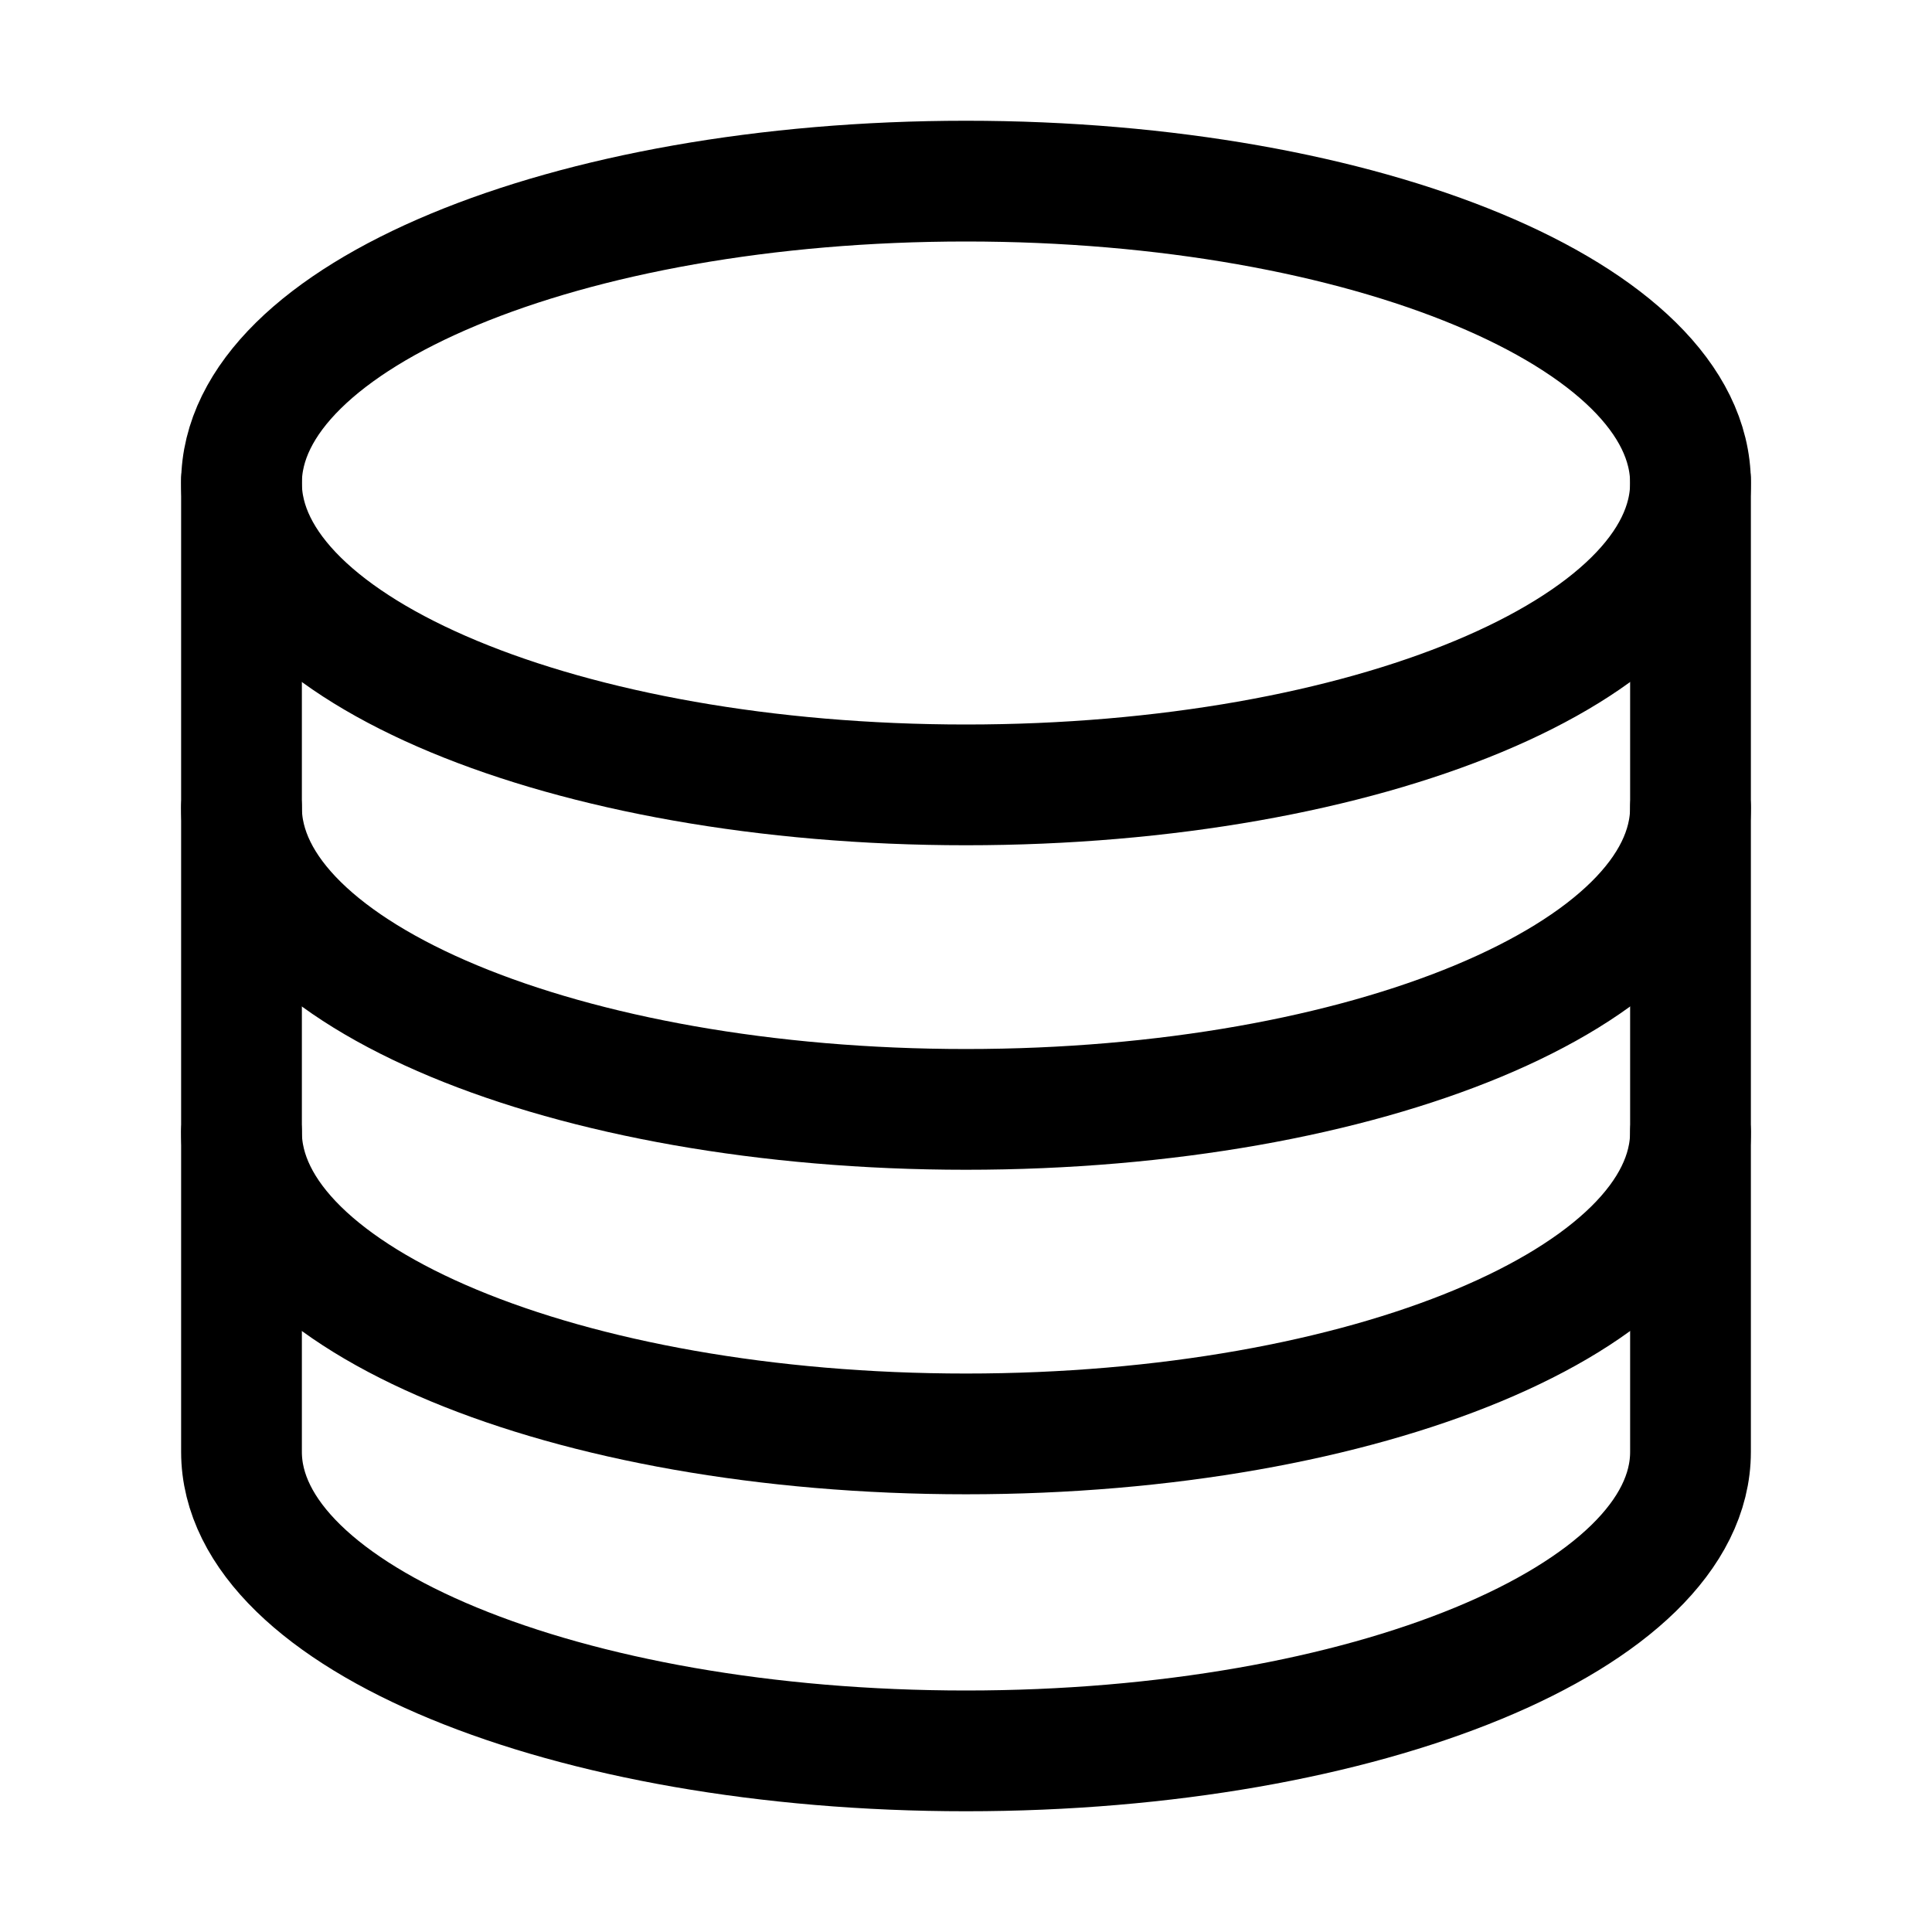
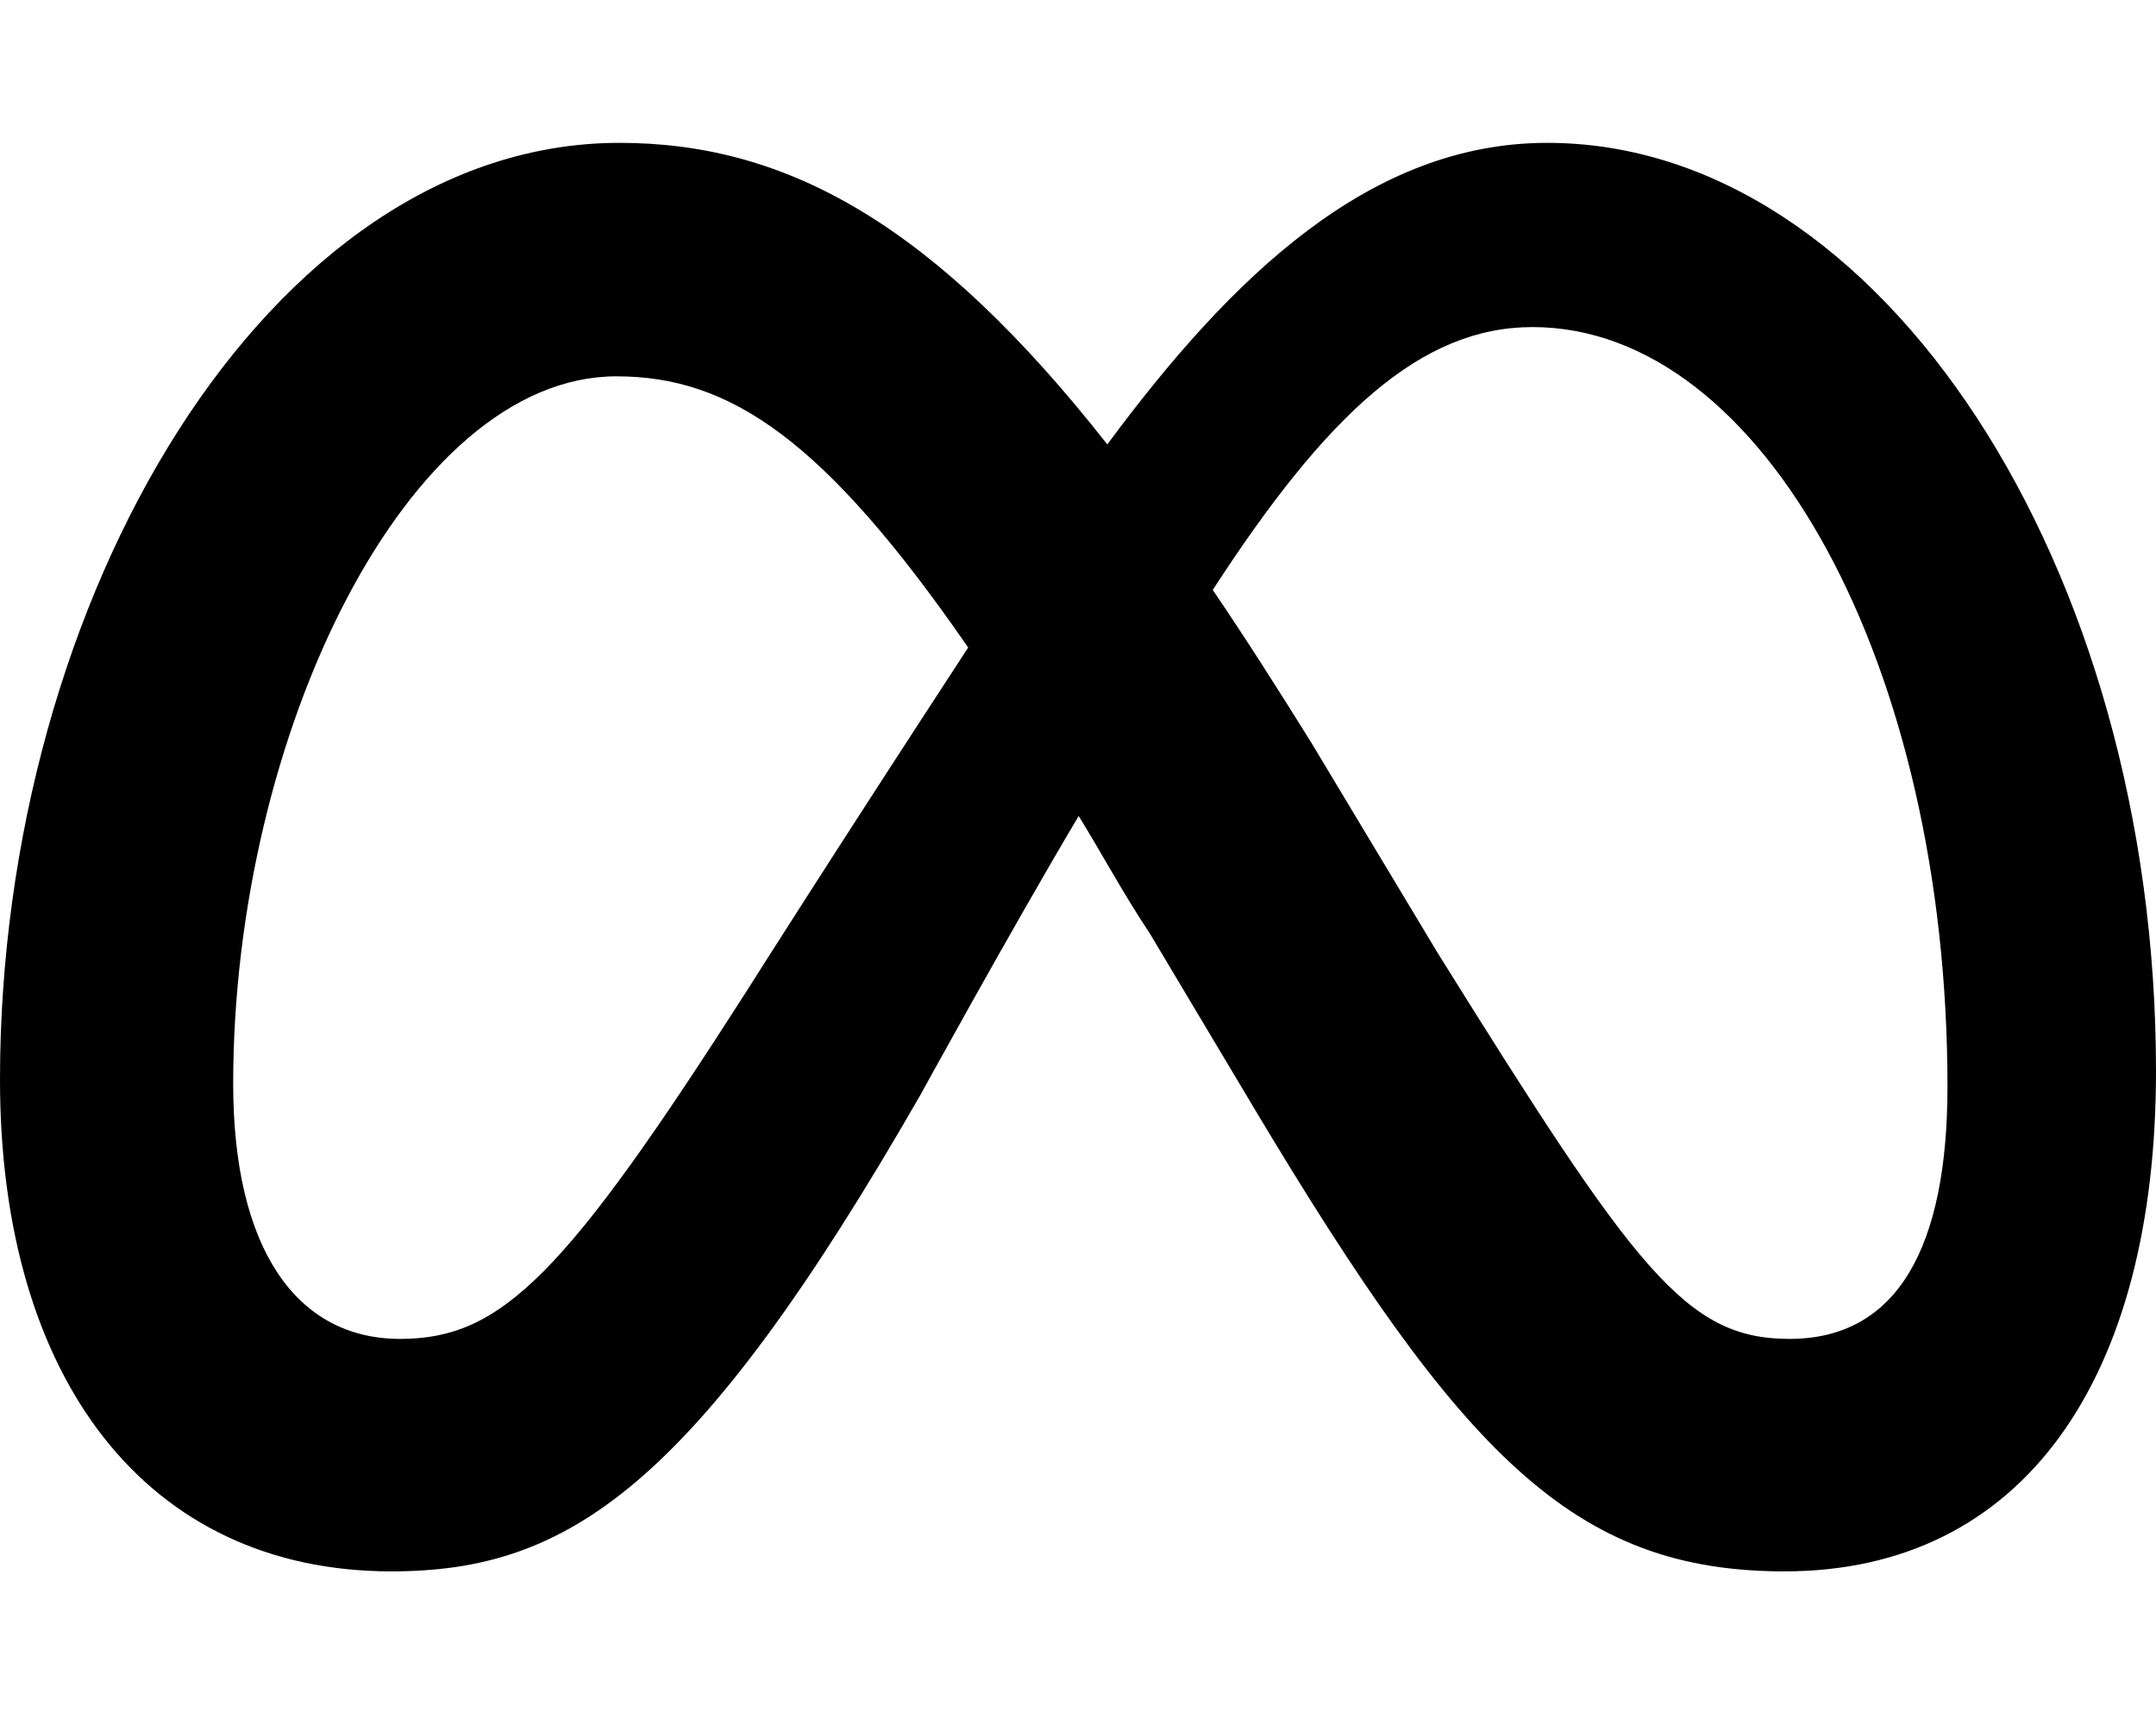
- <svg xmlns="http://www.w3.org/2000/svg" viewBox="0 0 512 512">
-   <ellipse cx="256" cy="128" rx="192" ry="80" fill="none" stroke="currentColor" stroke-linecap="round" stroke-miterlimit="10" stroke-width="32" />
-   <path d="M448 214c0 44.18-86 80-192 80S64 258.18 64 214" fill="none" stroke="currentColor" stroke-linecap="round" stroke-miterlimit="10" stroke-width="32" />
-   <path d="M448 300c0 44.18-86 80-192 80S64 344.18 64 300" fill="none" stroke="currentColor" stroke-linecap="round" stroke-miterlimit="10" stroke-width="32" />
-   <path d="M64 127.24v257.52C64 428.52 150 464 256 464s192-35.48 192-79.24V127.24" fill="none" stroke="currentColor" stroke-linecap="round" stroke-miterlimit="10" stroke-width="32" />
+ <svg xmlns="http://www.w3.org/2000/svg" width="40" height="32" viewBox="0 0 640 512">
+   <path fill="currentColor" d="M640 317.9c0 91.3-39.4 148.5-110.3 148.5c-62.6 0-95.8-34.6-156.9-136.6l-31.4-52.6c-8.3-12.5-14.5-24.2-21.2-35c-20.1 33.8-47.1 83-47.1 83c-67 116.6-104.6 141.2-156.9 141.2C43.42 466.4 0 409.1 0 320.5c0-143 79.78-278.1 183.9-278.1c50.2 0 93.8 24.68 144.8 89.5c37.1-50.1 78.1-89.5 130.6-89.5c99.1 0 180.7 125.7 180.7 275.5zM287.4 192.2c-42.9-62.1-70.9-80.5-104.4-80.5c-61.9 0-113.78 106.1-113.78 210c0 48.5 18.48 75.7 49.58 75.7c30.2 0 49-19 103.2-103.8c0 0 24.7-39.1 65.4-101.4zm243.8 205.2c32.2 0 46.9-27.5 46.9-74.9c0-124.2-54.3-225.42-123.2-225.42c-33.2 0-61.1 25.92-94.9 78.02c9.4 13.8 19.1 29 29.3 45.4l37.5 62.4c58.7 94.1 73.5 114.5 104.4 114.5z" />
</svg>
